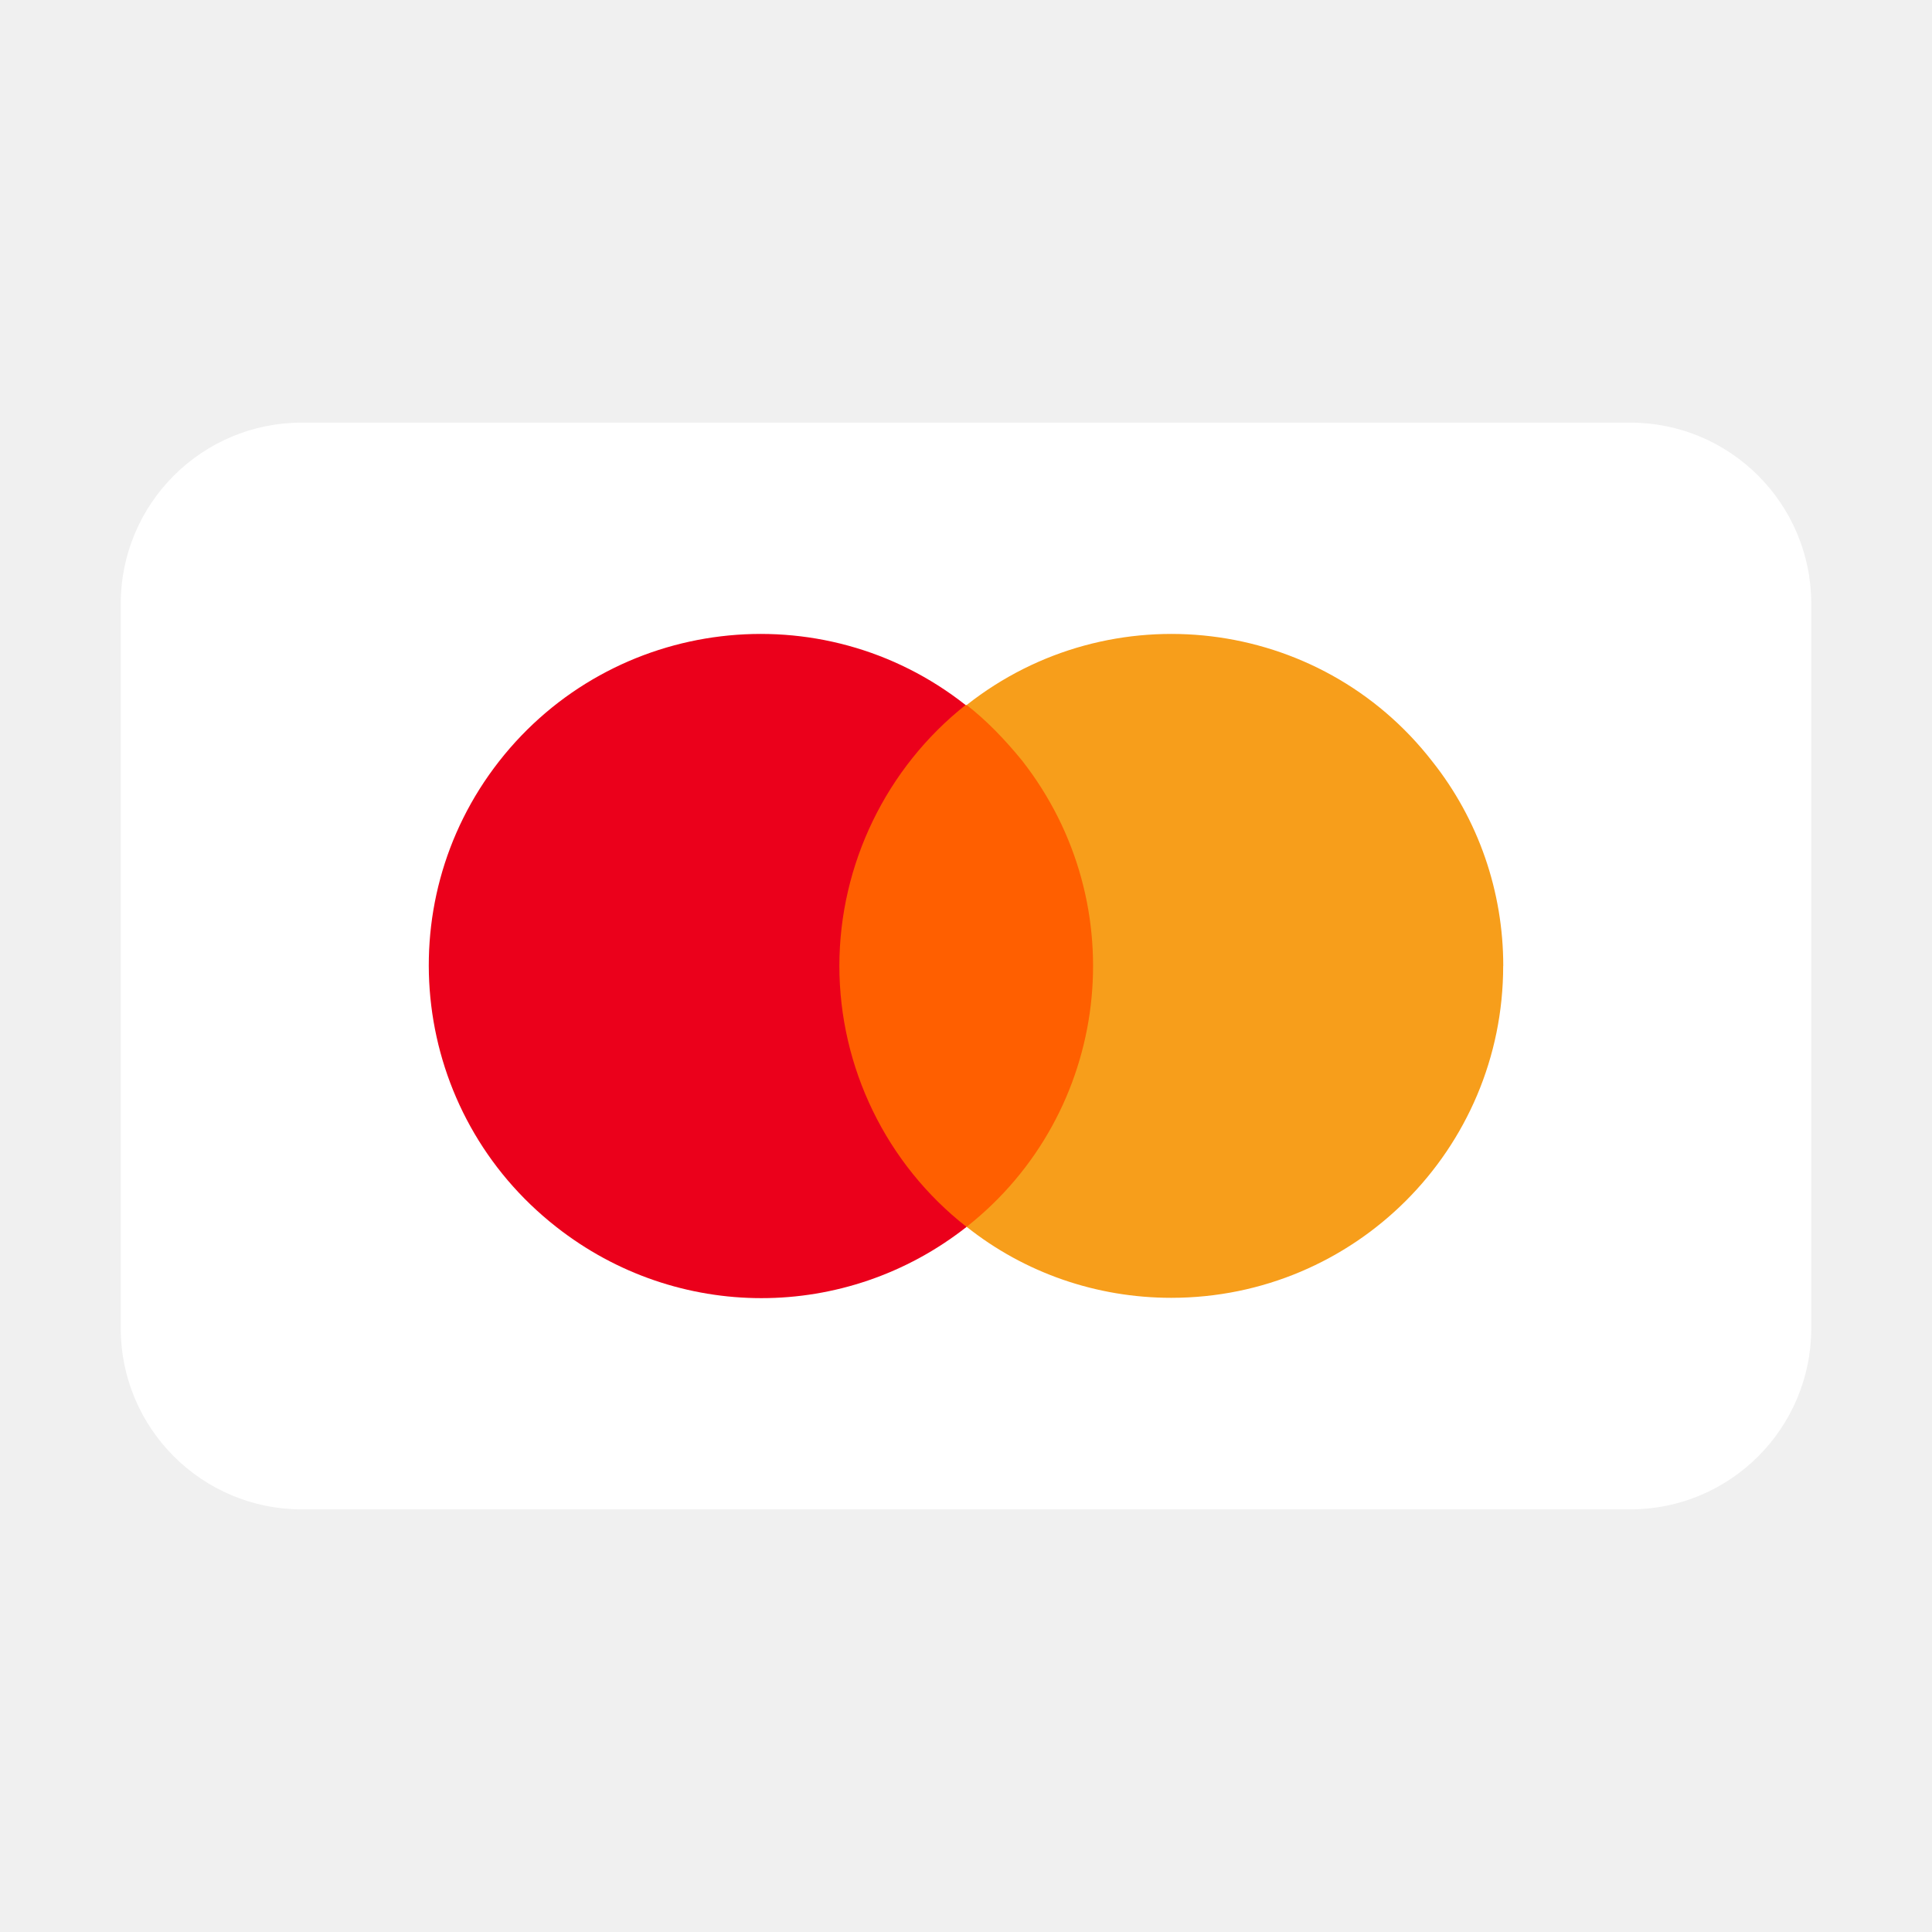
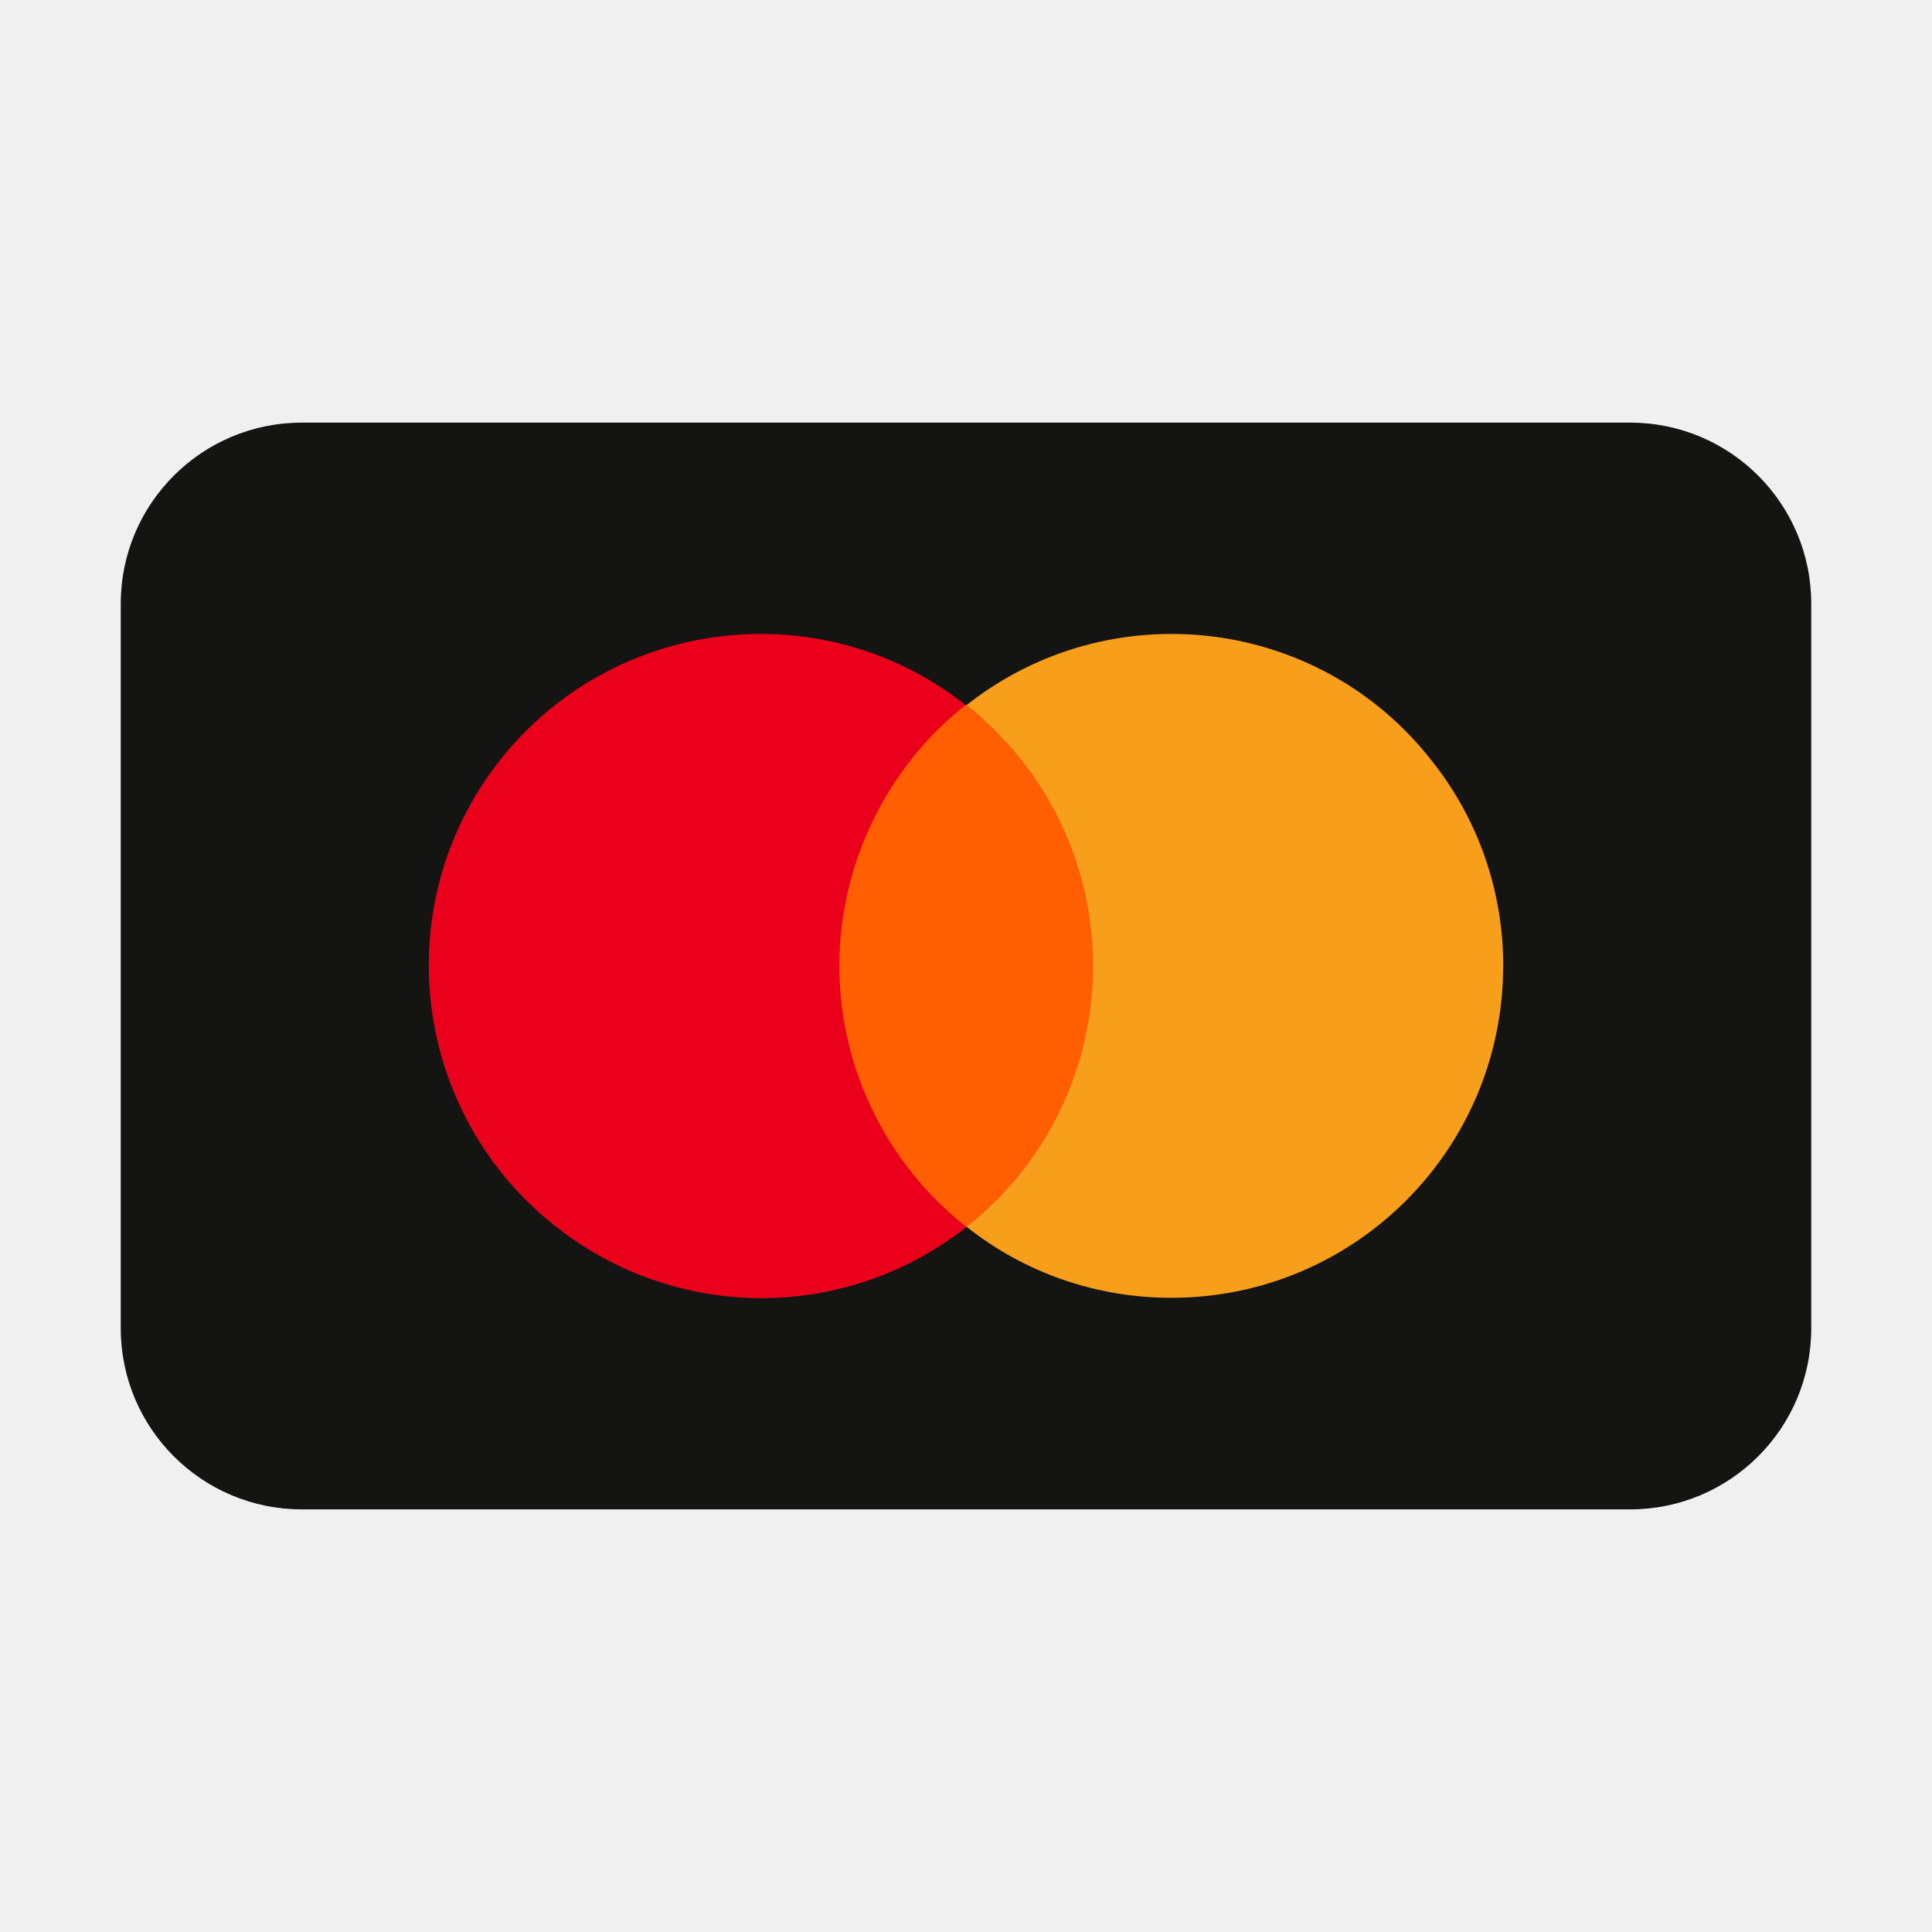
<svg xmlns="http://www.w3.org/2000/svg" width="24" height="24" viewBox="0 0 24 24" fill="none">
-   <path d="M20.25 5.25H3.75C2.507 5.25 1.5 6.257 1.5 7.5V16.5C1.5 17.743 2.507 18.75 3.75 18.75H20.25C21.493 18.75 22.5 17.743 22.5 16.5V7.5C22.5 6.257 21.493 5.25 20.25 5.25Z" fill="#fff" />
+   <path d="M20.25 5.25H3.75C2.507 5.25 1.5 6.257 1.5 7.5V16.5C1.5 17.743 2.507 18.75 3.75 18.75H20.25C21.493 18.75 22.5 17.743 22.5 16.5V7.5C22.5 6.257 21.493 5.25 20.25 5.25Z" fill="#141413" />
  <path d="M10.198 8.758H13.805V15.24H10.198V8.758Z" fill="#ff5f00" />
  <path d="M10.427 11.999C10.427 10.739 11.011 9.537 11.995 8.758C10.209 7.349 7.609 7.658 6.2 9.457C4.803 11.243 5.112 13.832 6.91 15.241C8.411 16.421 10.507 16.421 12.007 15.241C11.01 14.462 10.427 13.259 10.427 11.999Z" fill="#eb001b" />
  <path d="M18.673 11.999C18.673 14.278 16.828 16.122 14.55 16.122C13.622 16.122 12.729 15.813 12.008 15.24C13.794 13.832 14.104 11.243 12.694 9.445C12.488 9.193 12.259 8.952 12.008 8.758C13.794 7.349 16.394 7.658 17.791 9.457C18.364 10.178 18.674 11.072 18.674 11.999H18.673Z" fill="#f79e1b" />
</svg>
